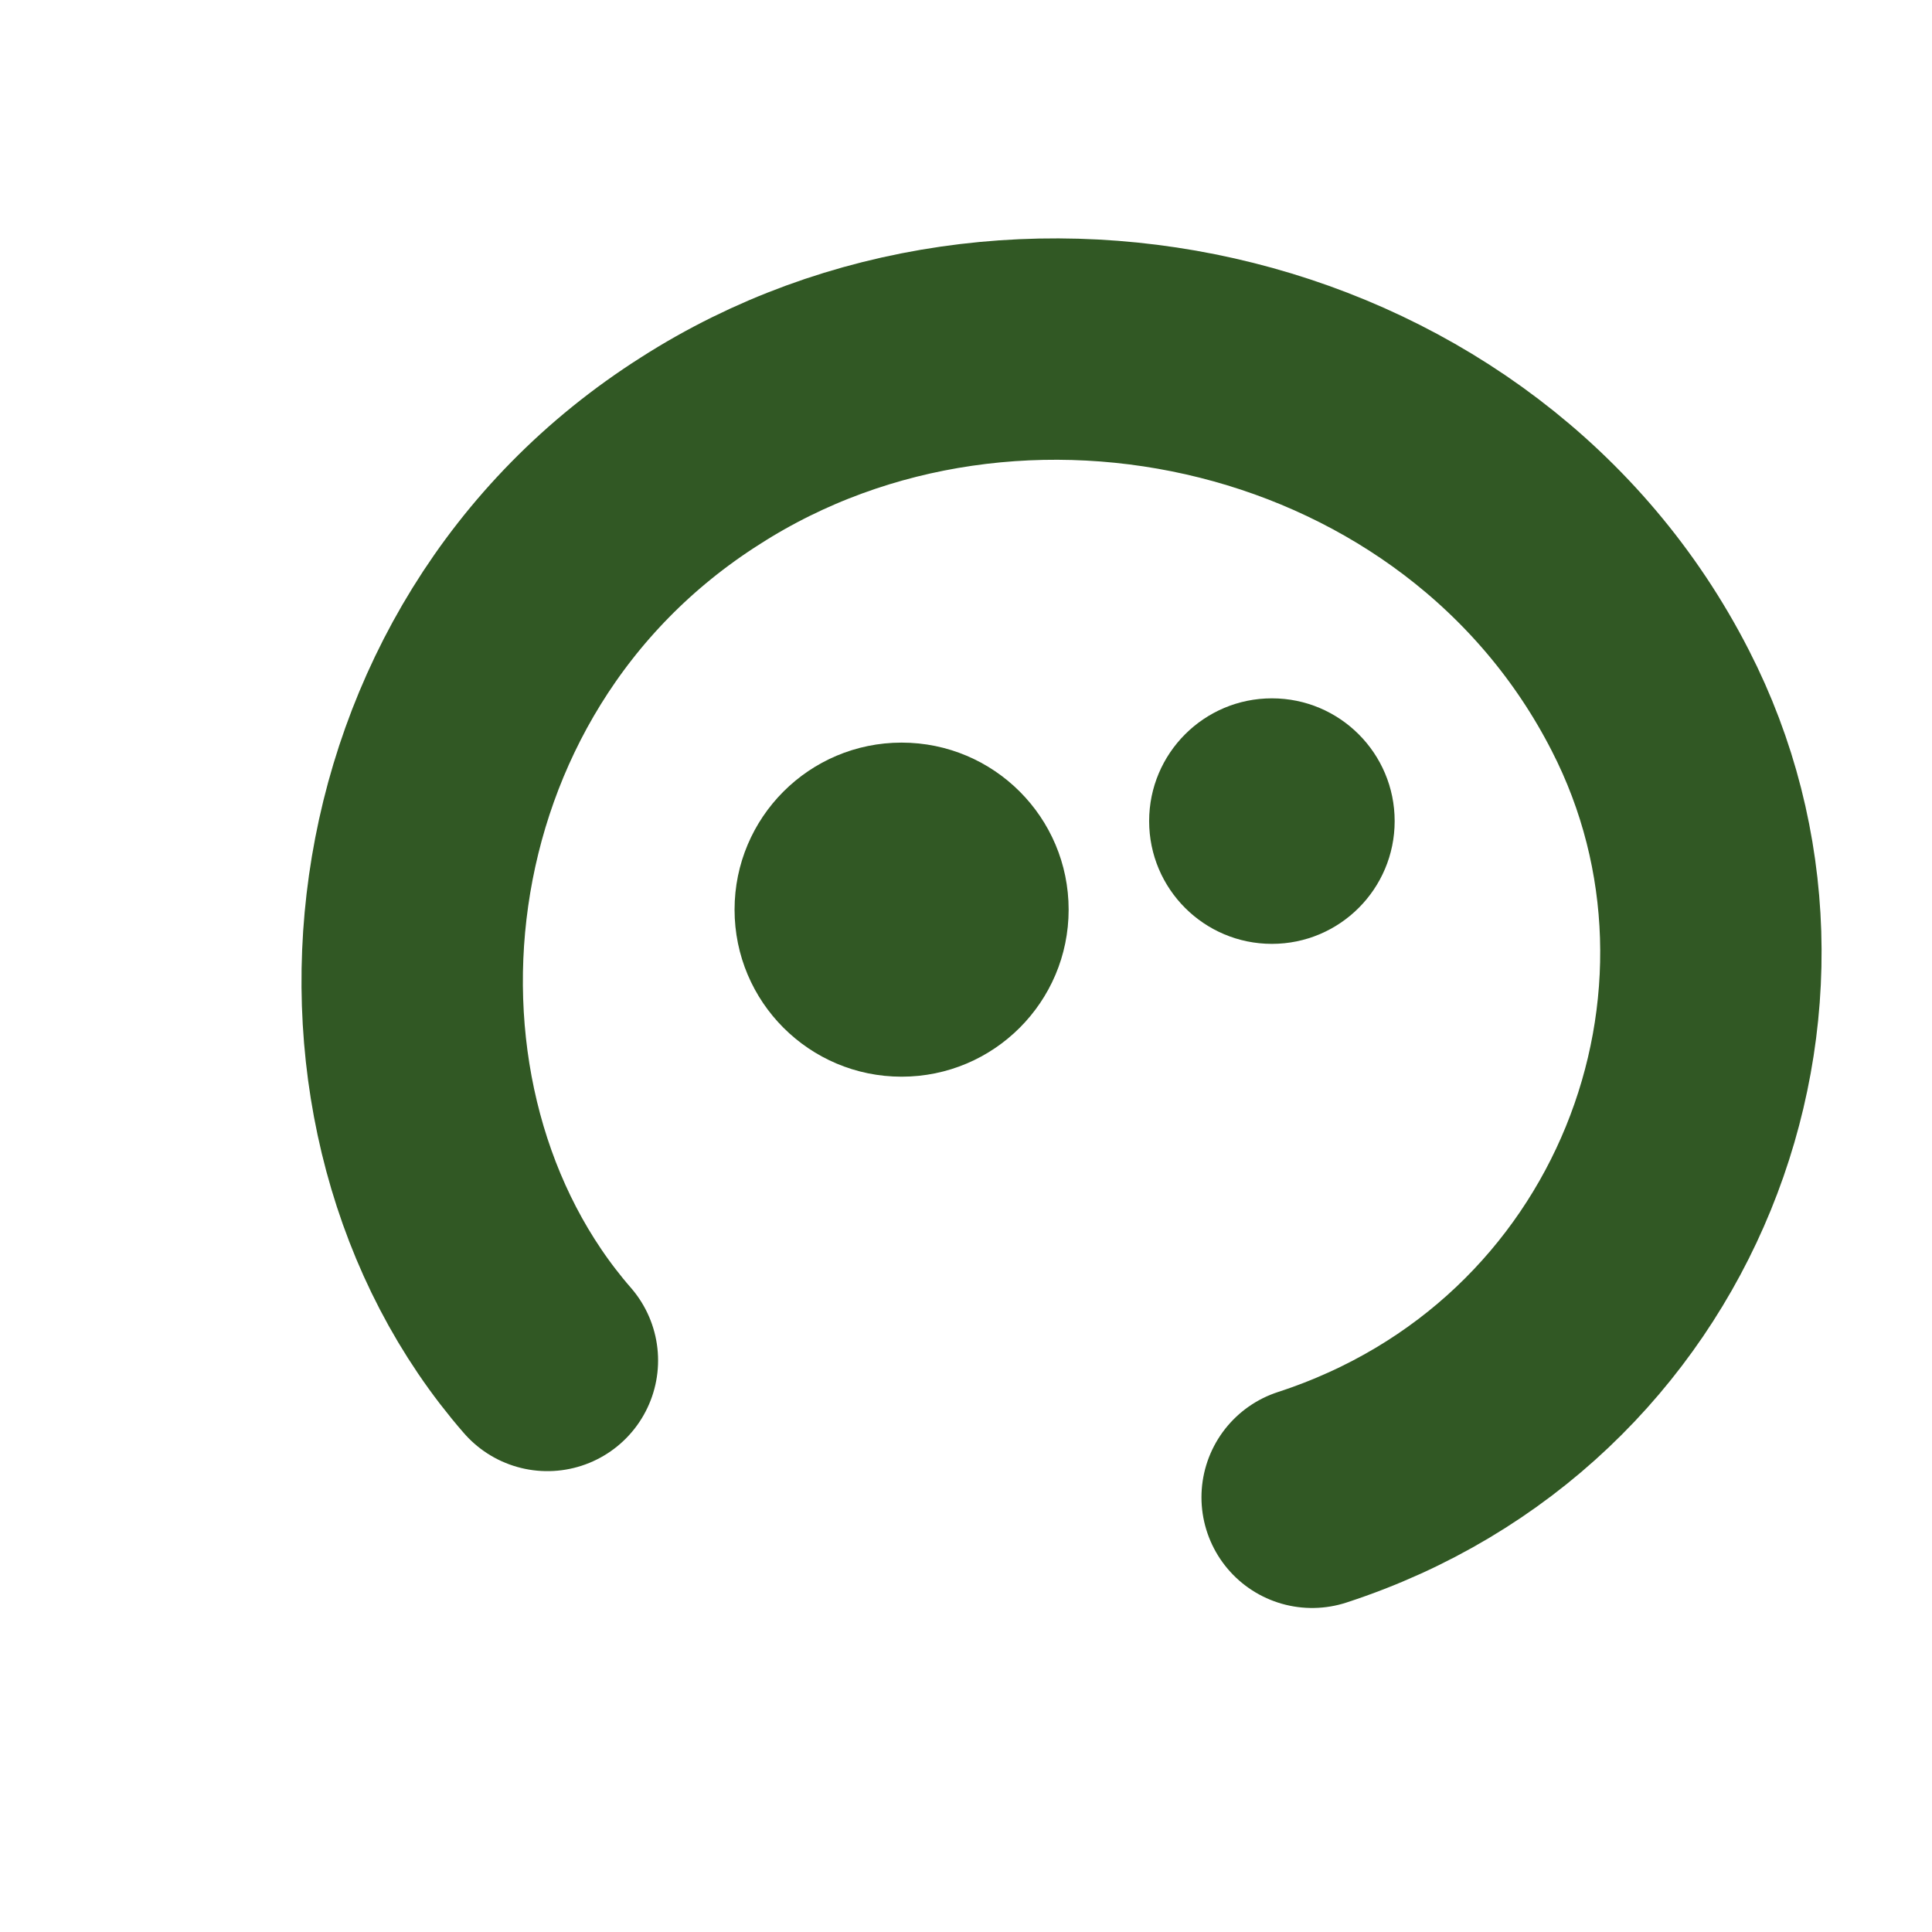
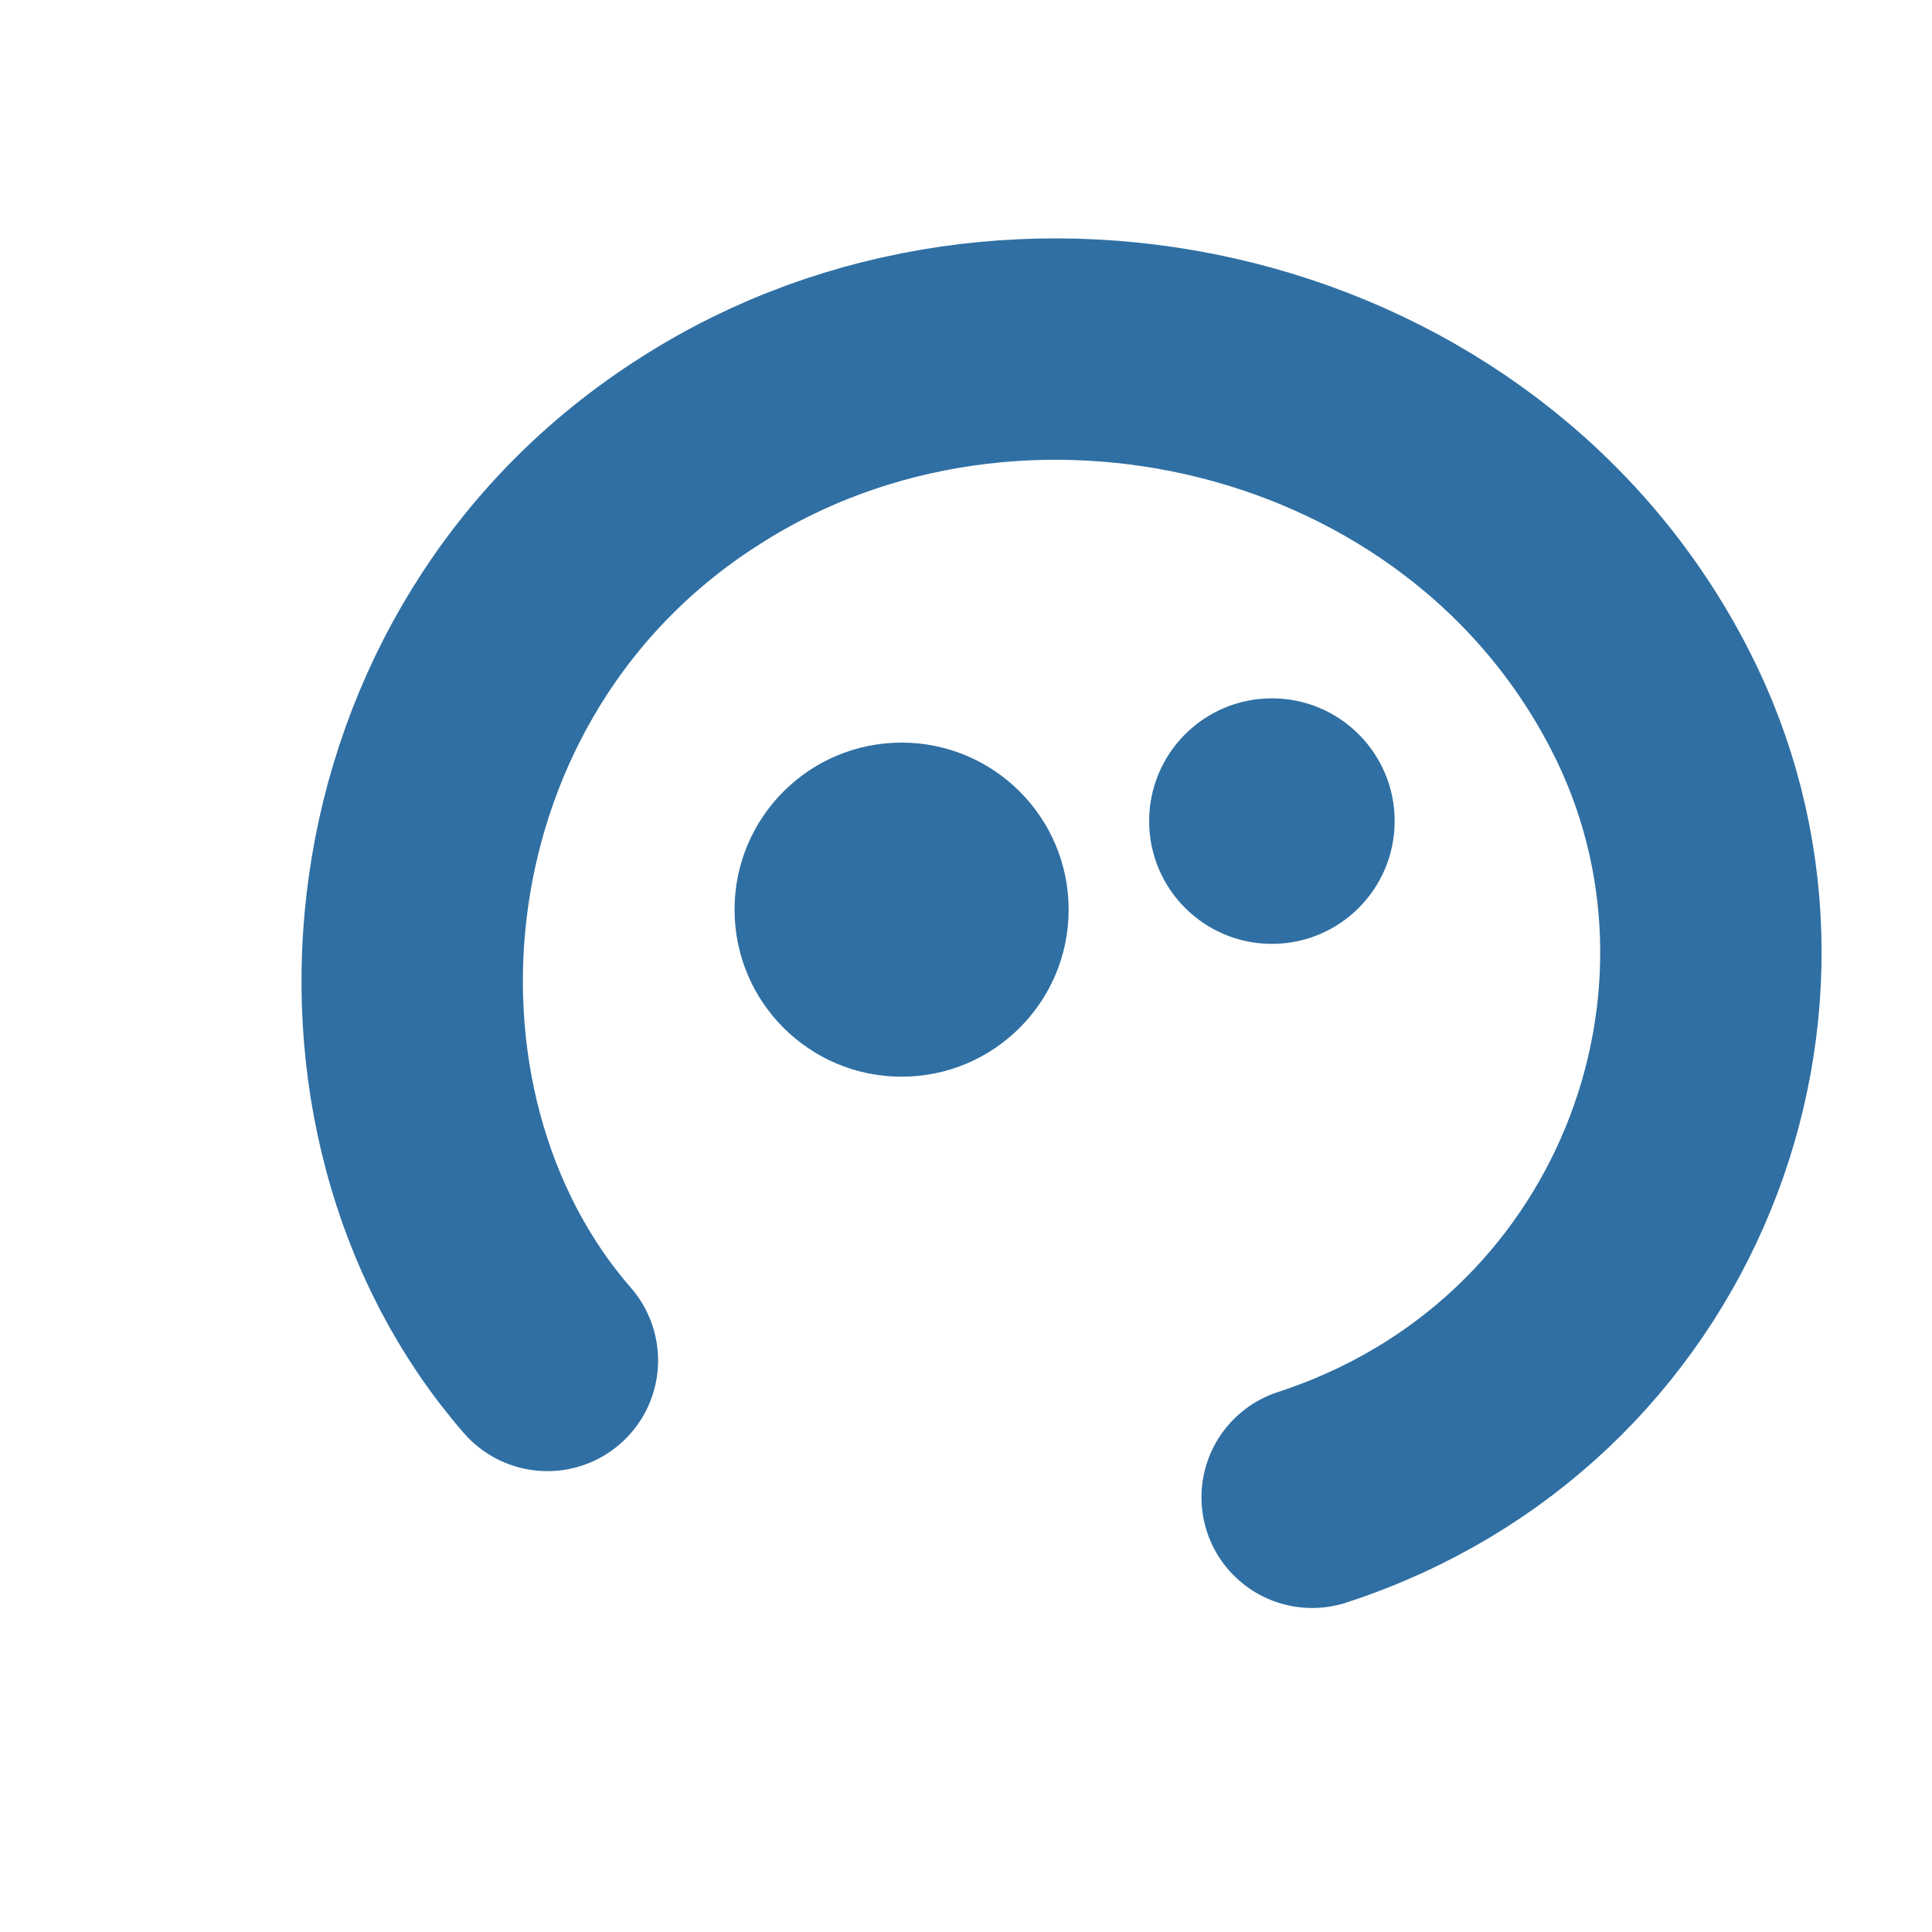
<svg xmlns="http://www.w3.org/2000/svg" viewBox="0 0 48 48" fill="none">
-   <path d="M13.6 33.8C8.2 27.6 9.2 16.4 17.4 11.2C25.2 6.2 36.6 8.8 41 17.4C44.8 24.8 41.2 34.4 32.6 37.2" stroke="#315824" stroke-width="5.5" stroke-linecap="round" />
-   <circle cx="22.4" cy="22.6" r="4.15" fill="#315824" />
-   <circle cx="31.6" cy="20.4" r="3.05" fill="#315824" />
+   <path d="M13.6 33.8C8.2 27.6 9.2 16.4 17.4 11.2C25.2 6.2 36.6 8.8 41 17.4C44.8 24.8 41.2 34.4 32.6 37.2" stroke="#2f6fa3" stroke-width="5.5" stroke-linecap="round" />
+   <circle cx="22.4" cy="22.6" r="4.15" fill="#2f6fa3" />
+   <circle cx="31.6" cy="20.4" r="3.05" fill="#2f6fa3" />
</svg>
